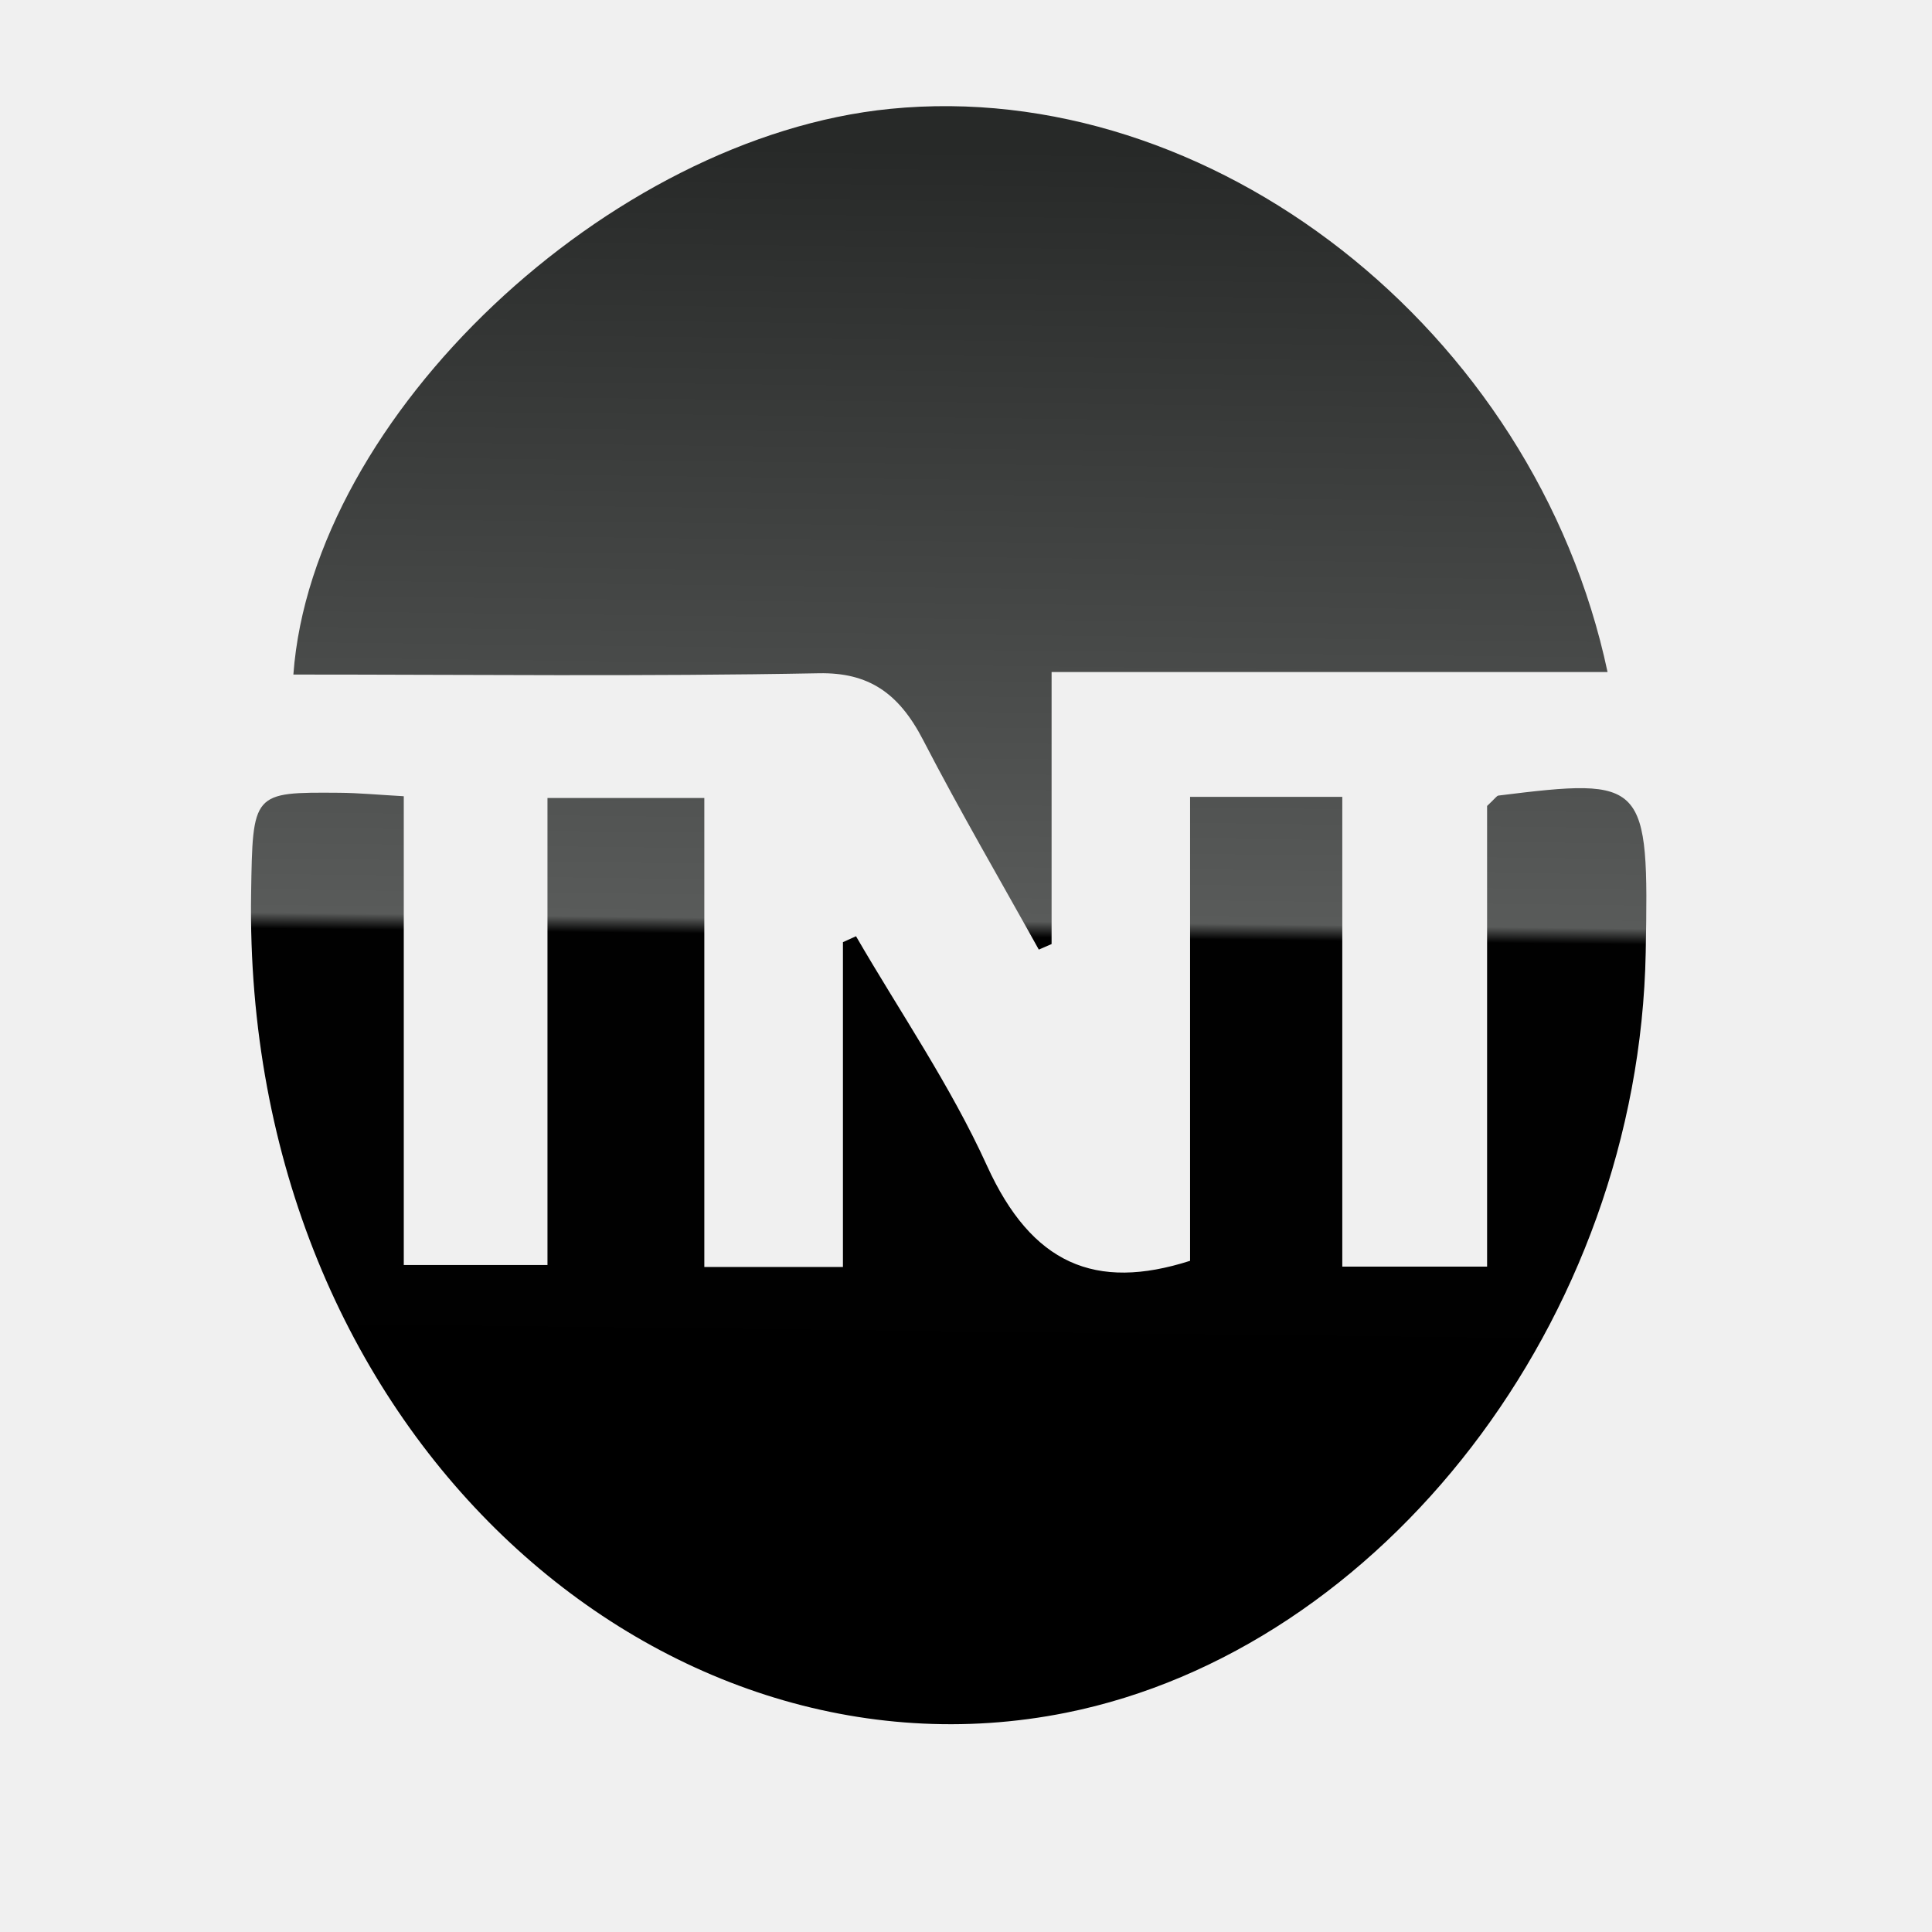
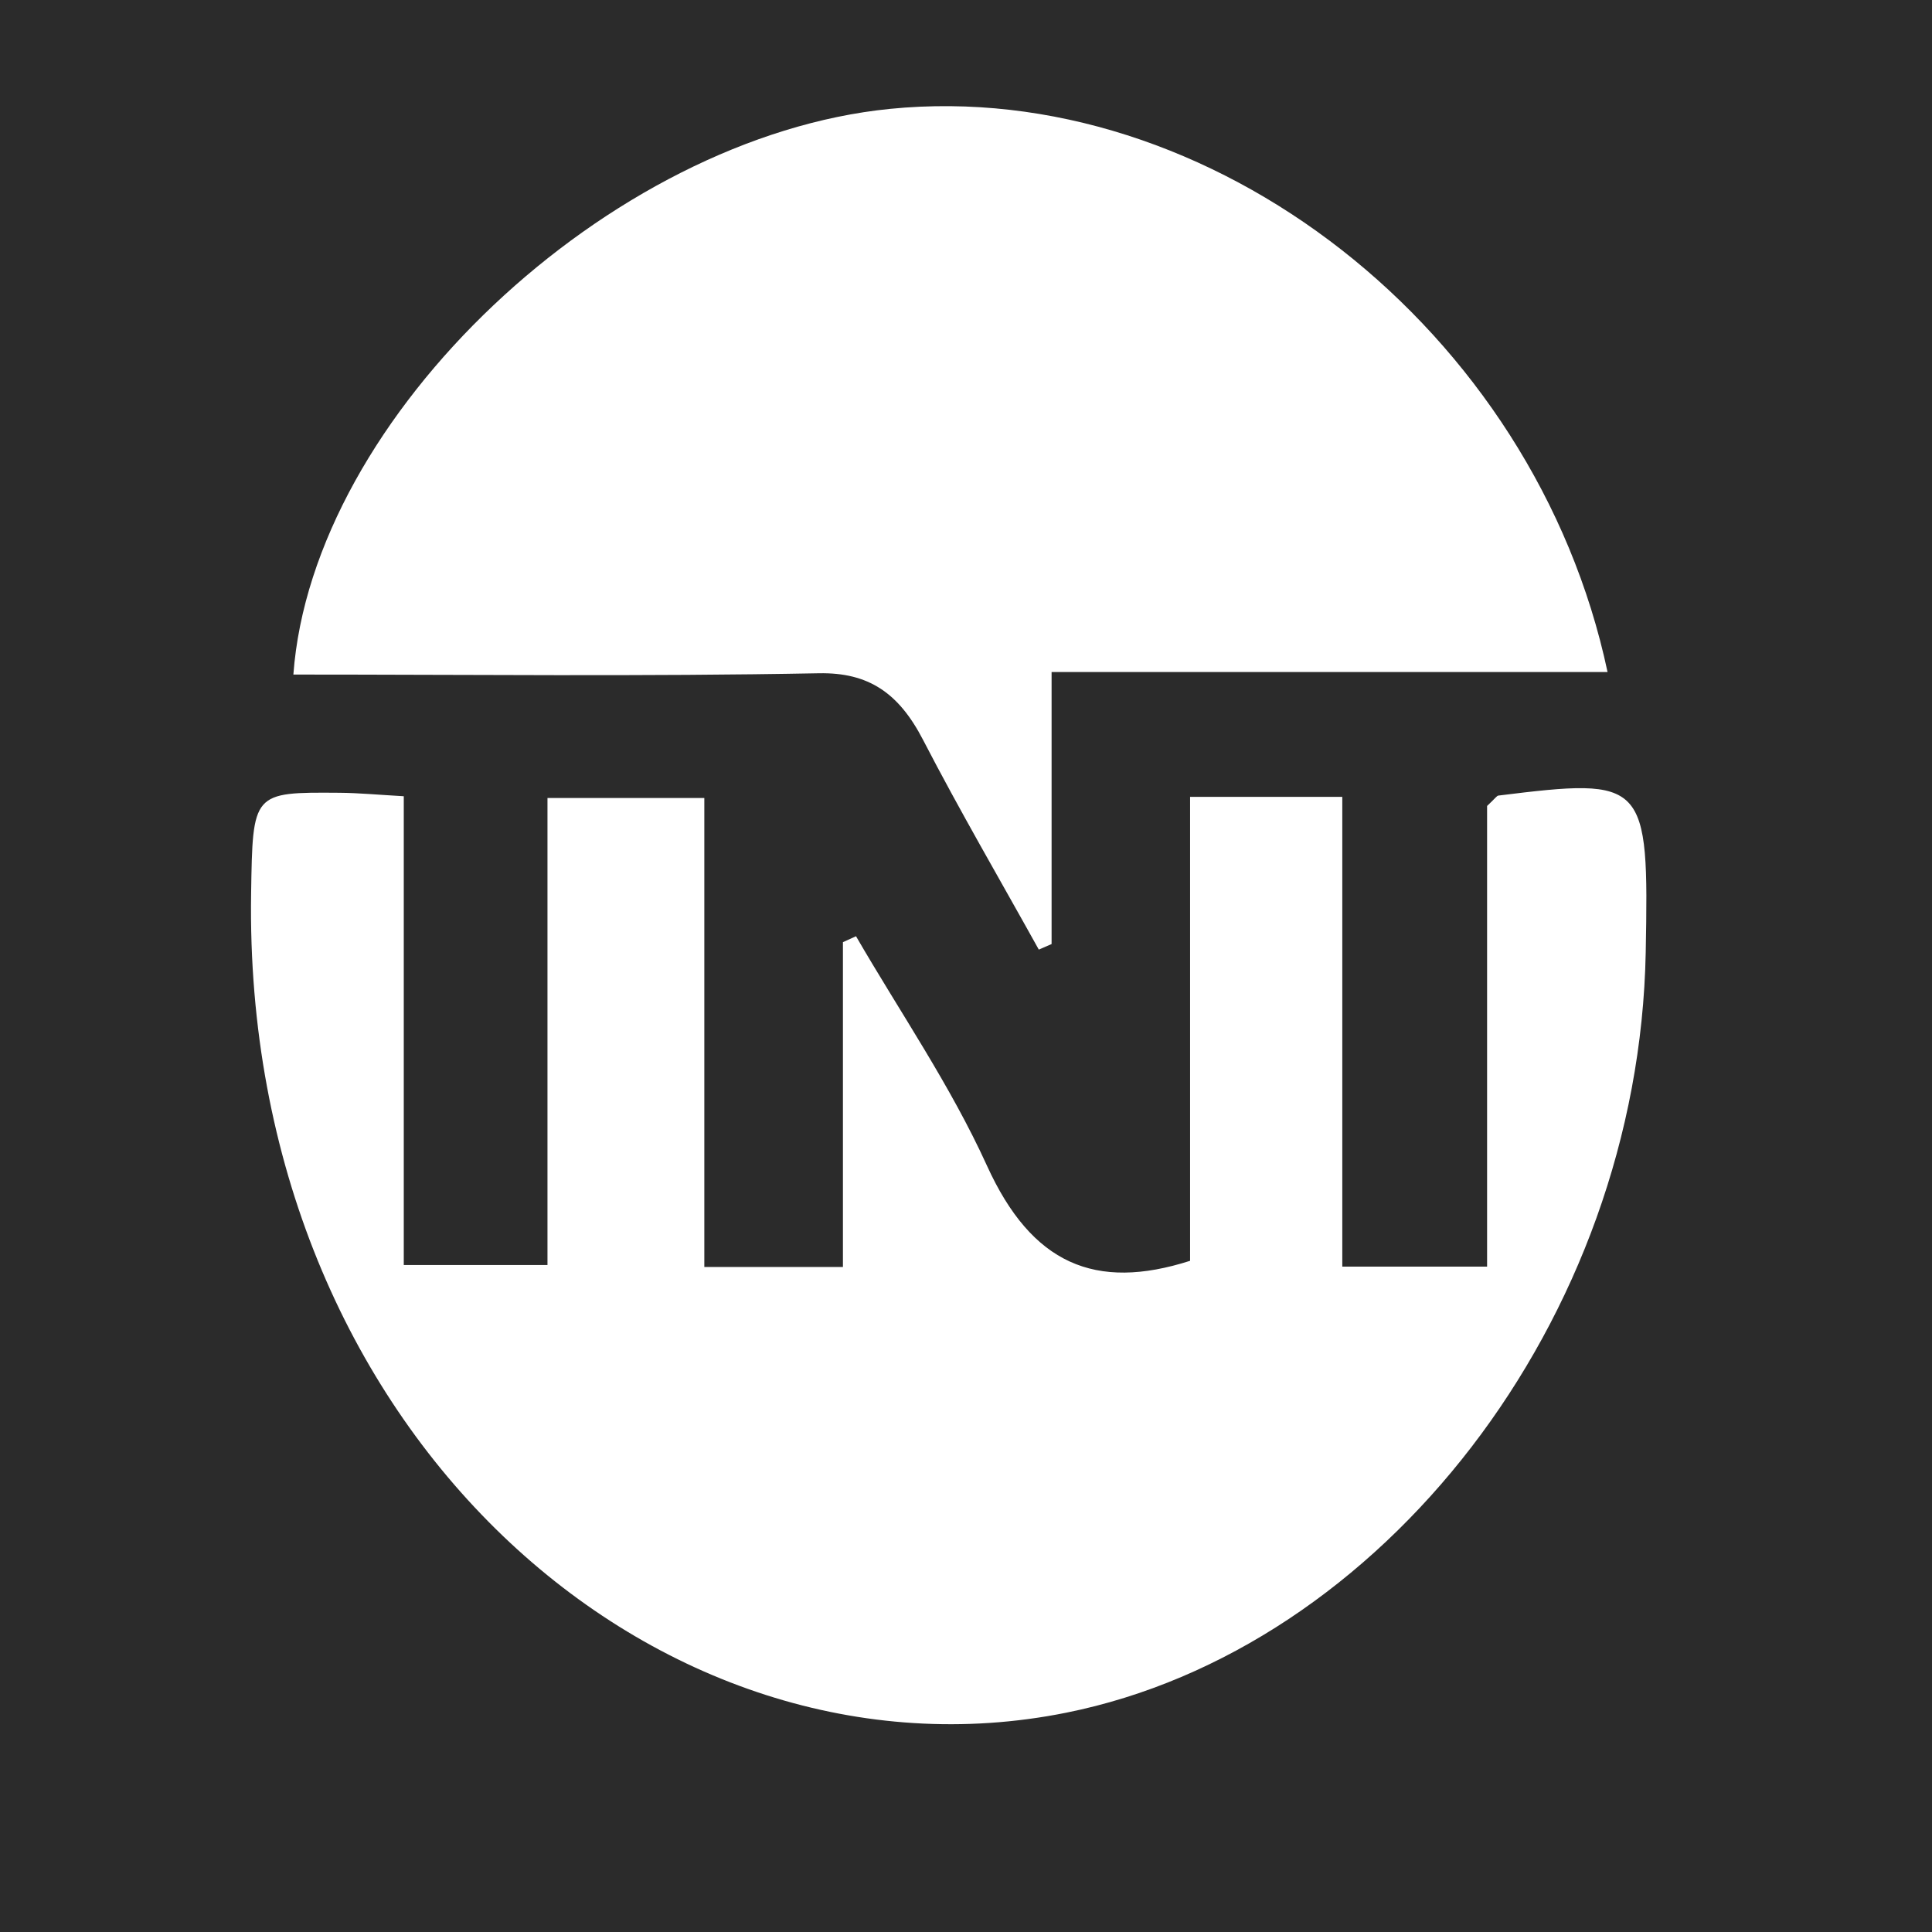
- <svg xmlns="http://www.w3.org/2000/svg" xmlns:xlink="http://www.w3.org/1999/xlink" version="1.1" id="Layer_1" x="0px" y="0px" width="280px" height="280px" viewBox="0 0 280 280" enable-background="new 0 0 280 280" xml:space="preserve">
+ <svg xmlns="http://www.w3.org/2000/svg" version="1.1" id="Layer_1" x="0px" y="0px" width="280px" height="280px" viewBox="0 0 280 280" enable-background="new 0 0 280 280" xml:space="preserve">
  <defs id="defs216276">
-     <linearGradient id="linearGradient1">
-       <stop style="stop-color:#272928;stop-opacity:1;" offset="0" id="stop1" />
-       <stop style="stop-color:#595b5a;stop-opacity:1;" offset="0.49" id="stop6" />
-       <stop style="stop-color:#010101;stop-opacity:1;" offset="0.5" id="stop7" />
-       <stop style="stop-color:#000000;stop-opacity:1;" offset="1" id="stop2" />
-     </linearGradient>
-     <linearGradient xlink:href="#linearGradient1" id="linearGradient2" x1="160.192" y1="21.538" x2="157.5" y2="250.385" gradientUnits="userSpaceOnUse" />
-     <linearGradient xlink:href="#linearGradient1" id="linearGradient3" x1="160.192" y1="21.538" x2="157.5" y2="250.385" gradientUnits="userSpaceOnUse" />
-   </defs>
-   <g id="layer2" />
+ 	
+ 	
+ 	
+ </defs>
+   <g id="layer2">
+     <rect y="0" fill-rule="evenodd" clip-rule="evenodd" fill="#164E86" width="280" height="280" id="rect4994-7" style="fill:#2b2b2b;fill-opacity:1;stroke:none;stroke-width:1;stroke-opacity:1" x="0" />
+   </g>
  <g id="layer1">
-     <path fill-rule="evenodd" clip-rule="evenodd" fill="#ffffff" d="m 58.518,115.396 c 0,22.838 0,44.985 0,67.937 7.073,0 13.377,0 20.827,0 0,-22.183 0,-44.557 0,-67.678 7.985,0 14.86,0 22.731,0 0,22.646 0,45.052 0,67.963 7.064,0 13.158,0 20.089,0 0,-15.779 0,-31.426 0,-47.073 0.631,-0.285 1.262,-0.574 1.894,-0.859 6.401,11.042 13.656,21.562 18.983,33.262 6.488,14.252 15.691,18.177 29.434,13.778 0,-21.808 0,-44.238 0,-67.242 7.672,0 14.313,0 22.059,0 0,22.737 0,45.134 0,68.082 7.406,0 13.721,0 20.986,0 0,-22.854 0,-45.263 0,-66.762 1.178,-1.098 1.395,-1.474 1.641,-1.504 21.367,-2.653 21.818,-2.171 21.348,22.727 -1.014,53.395 -38.314,101.024 -84.002,110.194 -59.029,11.844 -119.337,-40.667 -118.115,-118.718 0.23,-14.678 0.172,-14.706 12.769,-14.608 2.87,0.022 5.739,0.299 9.356,0.501 z" id="path379101" style="fill:url(#linearGradient3);fill-opacity:1" />
-     <path fill-rule="evenodd" clip-rule="evenodd" fill="#ffffff" d="m 152.405,97.396 c 0,14.349 0,26.886 0,39.424 -0.615,0.267 -1.234,0.534 -1.854,0.803 -5.613,-10.114 -11.439,-20.082 -16.772,-30.39 -3.54,-6.842 -7.938,-9.795 -15.104,-9.659 -25.368,0.481 -50.747,0.187 -76.157,0.187 2.741,-37.429 45.728,-77.937 86.492,-81.985 46.409,-4.61 93.411,31.912 103.969,81.62 -26.562,0 -52.935,0 -80.574,0 z" id="path379103" style="fill:url(#linearGradient2);fill-opacity:1" />
+     <path fill-rule="evenodd" clip-rule="evenodd" fill="#ffffff" d="m 58.518,115.396 c 0,22.838 0,44.985 0,67.937 7.073,0 13.377,0 20.827,0 0,-22.183 0,-44.557 0,-67.678 7.985,0 14.86,0 22.731,0 0,22.646 0,45.052 0,67.963 7.064,0 13.158,0 20.089,0 0,-15.779 0,-31.426 0,-47.073 0.631,-0.285 1.262,-0.574 1.894,-0.859 6.401,11.042 13.656,21.562 18.983,33.262 6.488,14.252 15.691,18.177 29.434,13.778 0,-21.808 0,-44.238 0,-67.242 7.672,0 14.313,0 22.059,0 0,22.737 0,45.134 0,68.082 7.406,0 13.721,0 20.986,0 0,-22.854 0,-45.263 0,-66.762 1.178,-1.098 1.395,-1.474 1.641,-1.504 21.367,-2.653 21.818,-2.171 21.348,22.727 -1.014,53.395 -38.314,101.024 -84.002,110.194 -59.029,11.844 -119.337,-40.667 -118.115,-118.718 0.23,-14.678 0.172,-14.706 12.769,-14.608 2.87,0.022 5.739,0.299 9.356,0.501 z" id="path379101" />
+     <path fill-rule="evenodd" clip-rule="evenodd" fill="#ffffff" d="m 152.405,97.396 c 0,14.349 0,26.886 0,39.424 -0.615,0.267 -1.234,0.534 -1.854,0.803 -5.613,-10.114 -11.439,-20.082 -16.772,-30.39 -3.54,-6.842 -7.938,-9.795 -15.104,-9.659 -25.368,0.481 -50.747,0.187 -76.157,0.187 2.741,-37.429 45.728,-77.937 86.492,-81.985 46.409,-4.61 93.411,31.912 103.969,81.62 -26.562,0 -52.935,0 -80.574,0 z" id="path379103" />
  </g>
</svg>
